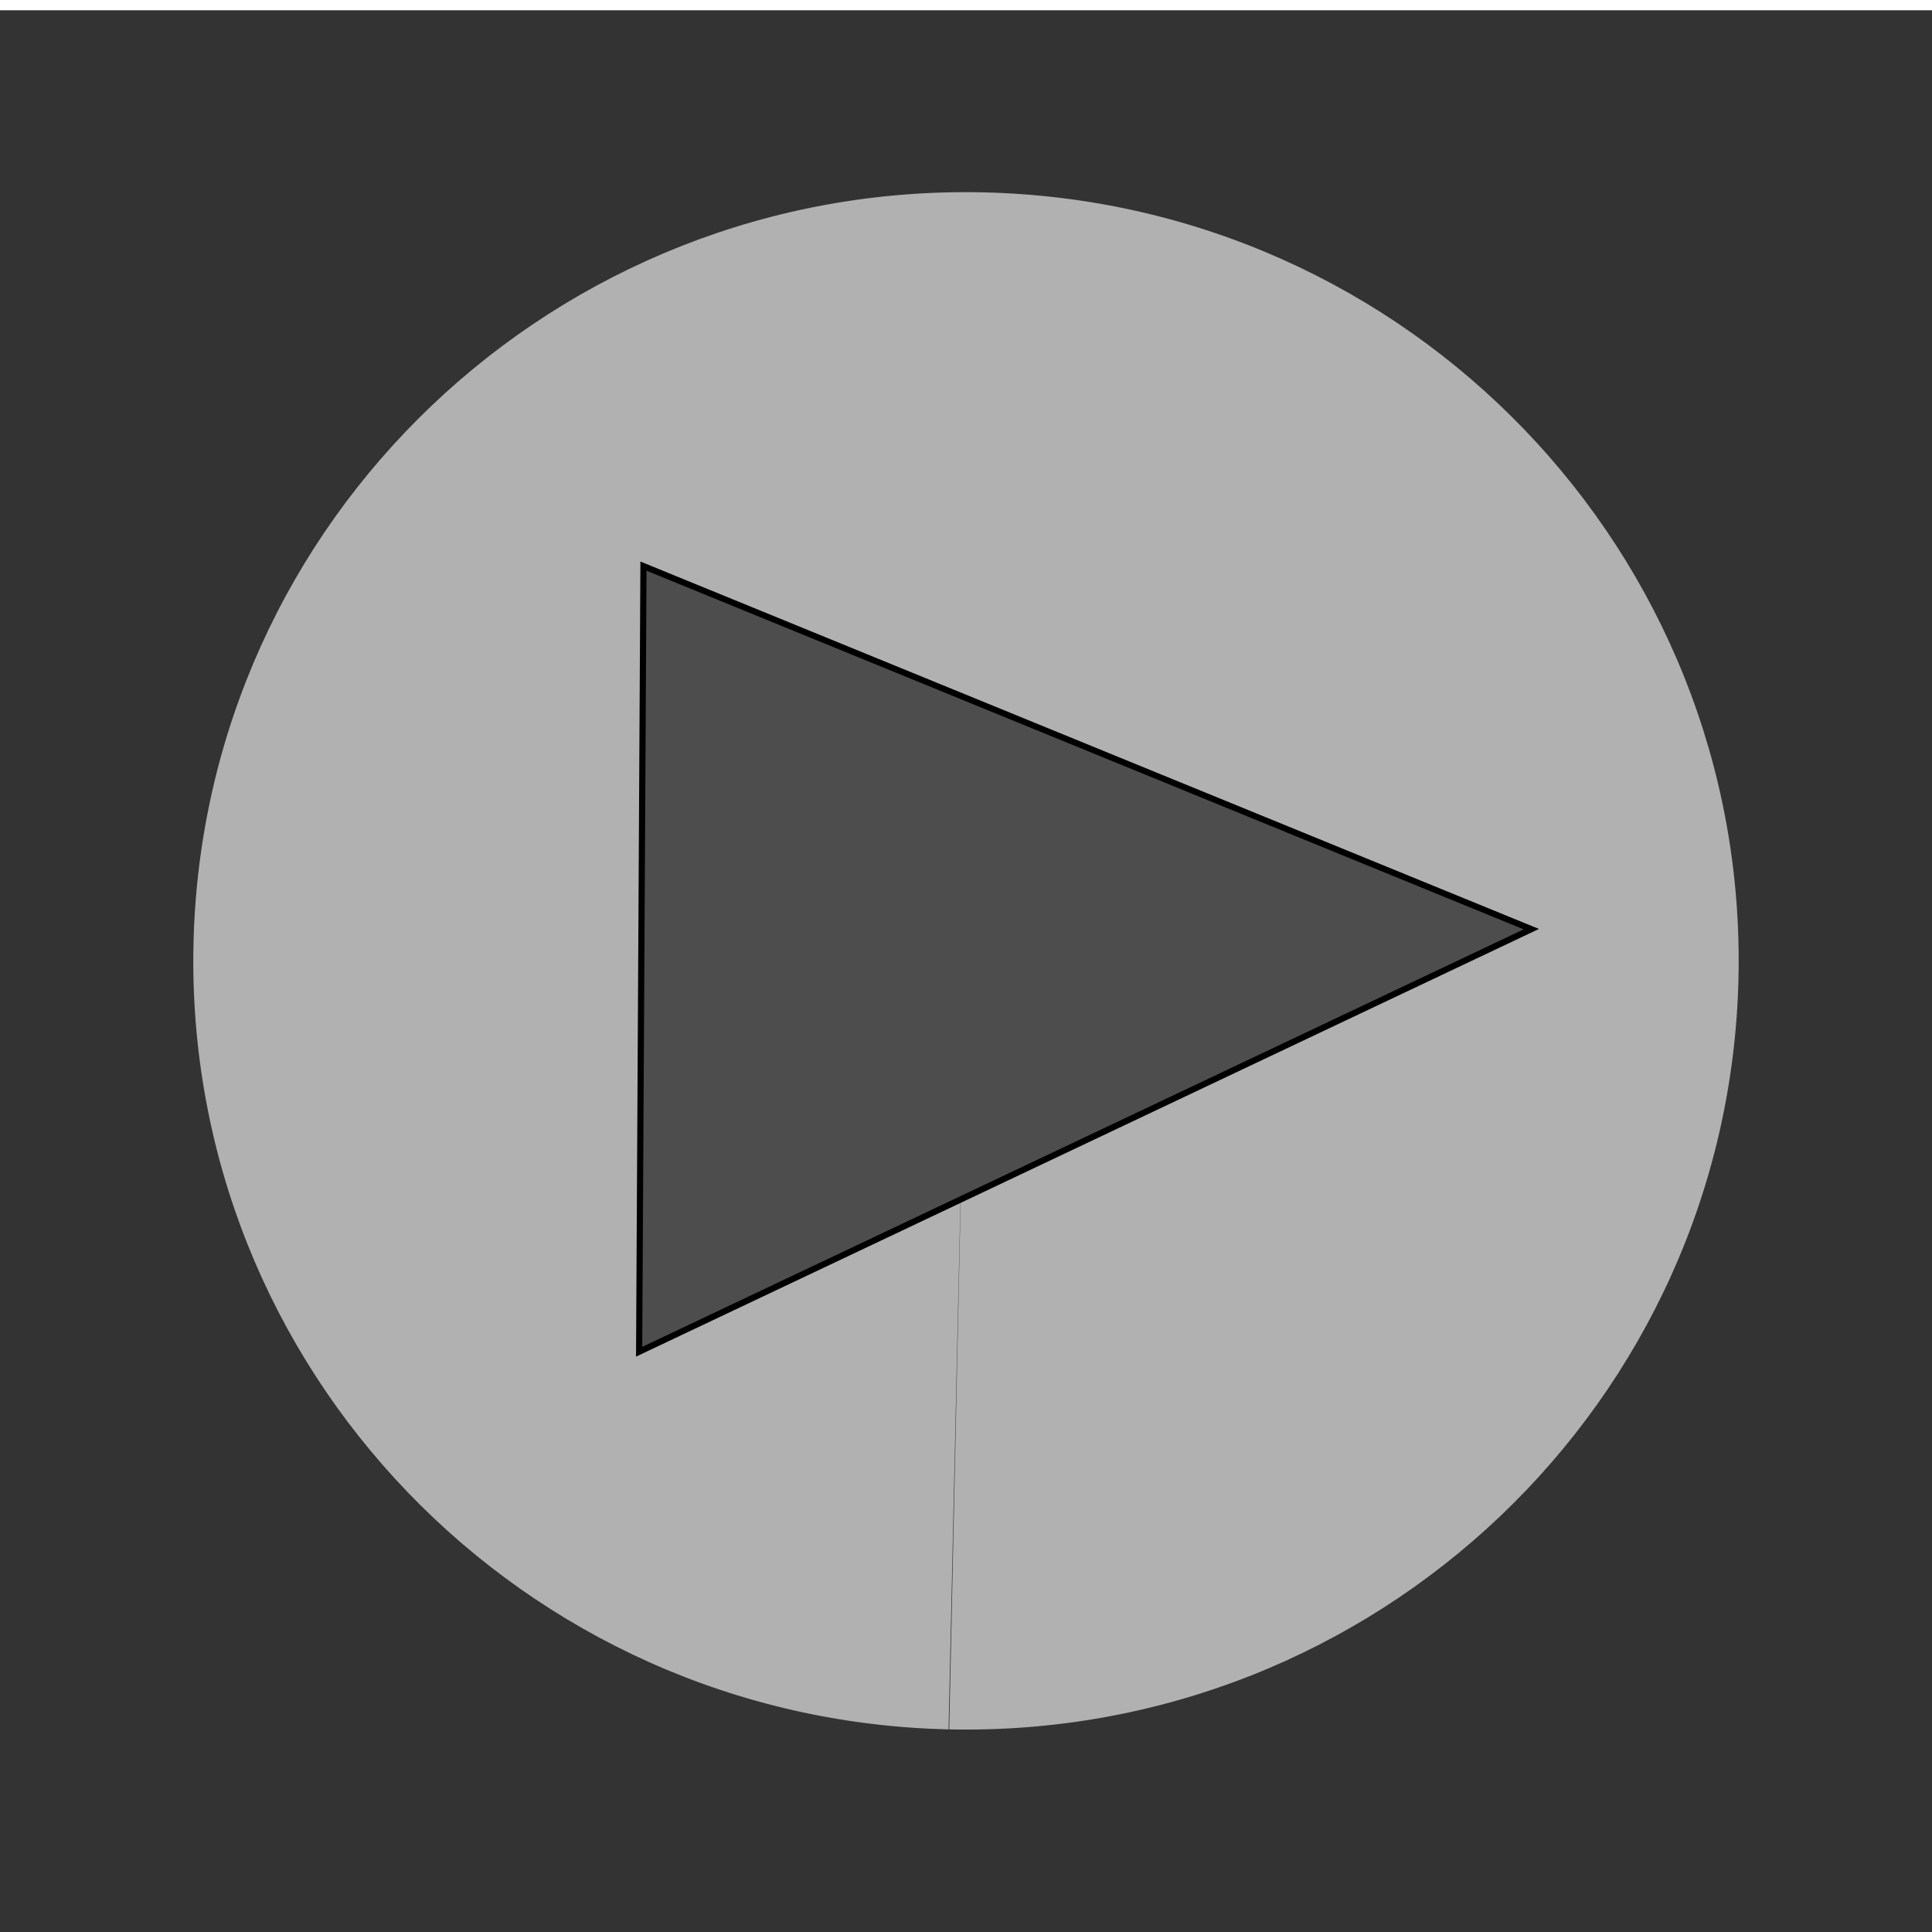
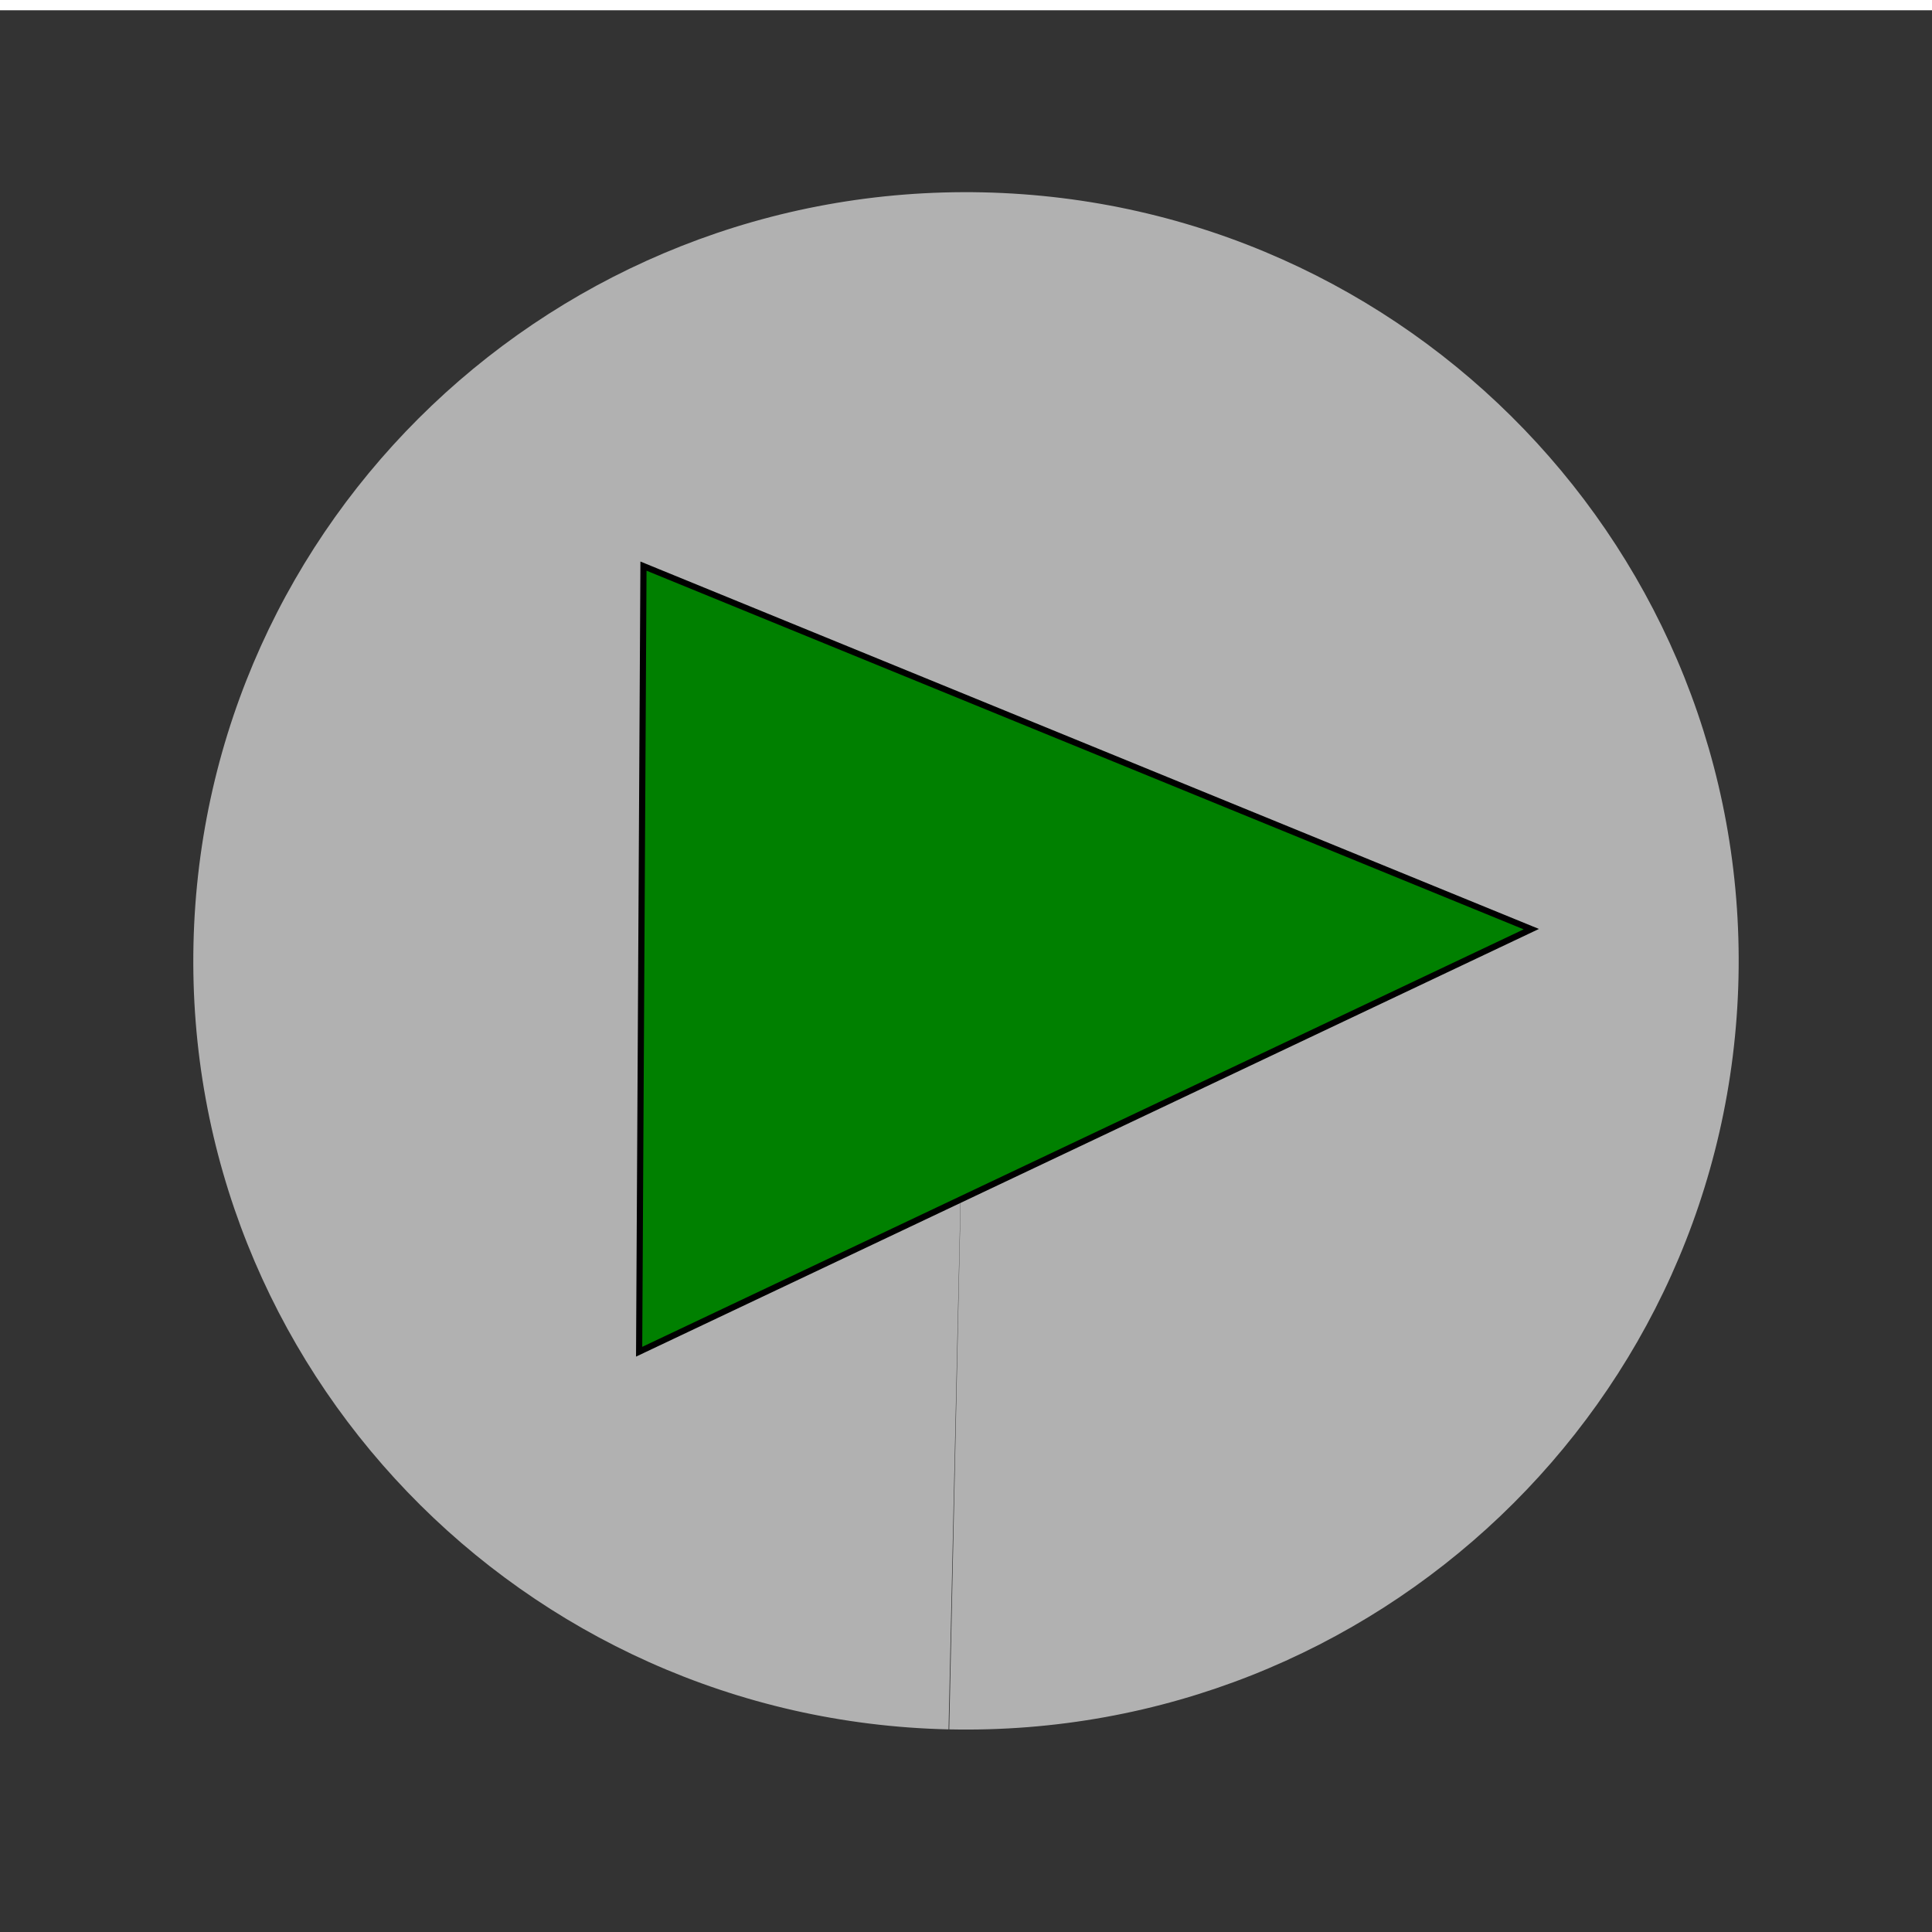
<svg xmlns="http://www.w3.org/2000/svg" width="8.467mm" height="8.467mm" viewBox="0 0 8.467 8.467" version="1.1" id="svg8">
  <defs id="defs2" />
  <rect style="font-variation-settings:normal;display:inline;opacity:1;vector-effect:none;fill:#333333;fill-opacity:1;fill-rule:evenodd;stroke-width:0.022;stroke-linecap:butt;stroke-linejoin:miter;stroke-miterlimit:4;stroke-dasharray:none;stroke-dashoffset:0;stroke-opacity:1;stop-color:#000000;stop-opacity:1" id="rect2065" width="8.467" height="8.422" x="0" y="0.045" rx="6.2185138e-19" />
  <path style="display:none;fill:#030303;fill-opacity:1;fill-rule:evenodd;stroke-width:0.219;stroke-miterlimit:4;stroke-dasharray:none" id="path2067" d="M 4.138,8.422 A 4.233,4.211 0 0 1 8.9203997e-7,4.209 4.233,4.211 0 0 1 4.142,9.8295831e-4 4.233,4.211 0 0 1 8.463,4.028 4.233,4.211 0 0 1 4.511,8.414" />
  <path style="display:inline;fill:#b3b3b3;fill-opacity:0.99;fill-rule:evenodd;stroke-width:0.088;stroke-miterlimit:4;stroke-dasharray:none" id="path2071" d="M 4.157,7.579 A 3.387,3.369 0 0 1 0.848,4.136 3.387,3.369 0 0 1 4.308,0.843 3.387,3.369 0 0 1 7.619,4.284 3.387,3.369 0 0 1 4.16,7.579 l 0.073,-3.368 z" />
  <g id="layer1" style="display:inline">
-     <path style="display:inline;fill:#4d4d4d;fill-opacity:1;stroke:#000000;stroke-width:0.027px;stroke-linecap:butt;stroke-linejoin:miter;stroke-opacity:1" d="m 2.82,2.481 3.891,1.591 v 0 l -3.91,1.852 z" id="path2198" />
+     <path style="display:inline;fill:#008000;fill-opacity:1;stroke:#000000;stroke-width:0.027px;stroke-linecap:butt;stroke-linejoin:miter;stroke-opacity:1" d="m 2.82,2.481 3.891,1.591 v 0 l -3.91,1.852 z" id="path2198" />
  </g>
</svg>
